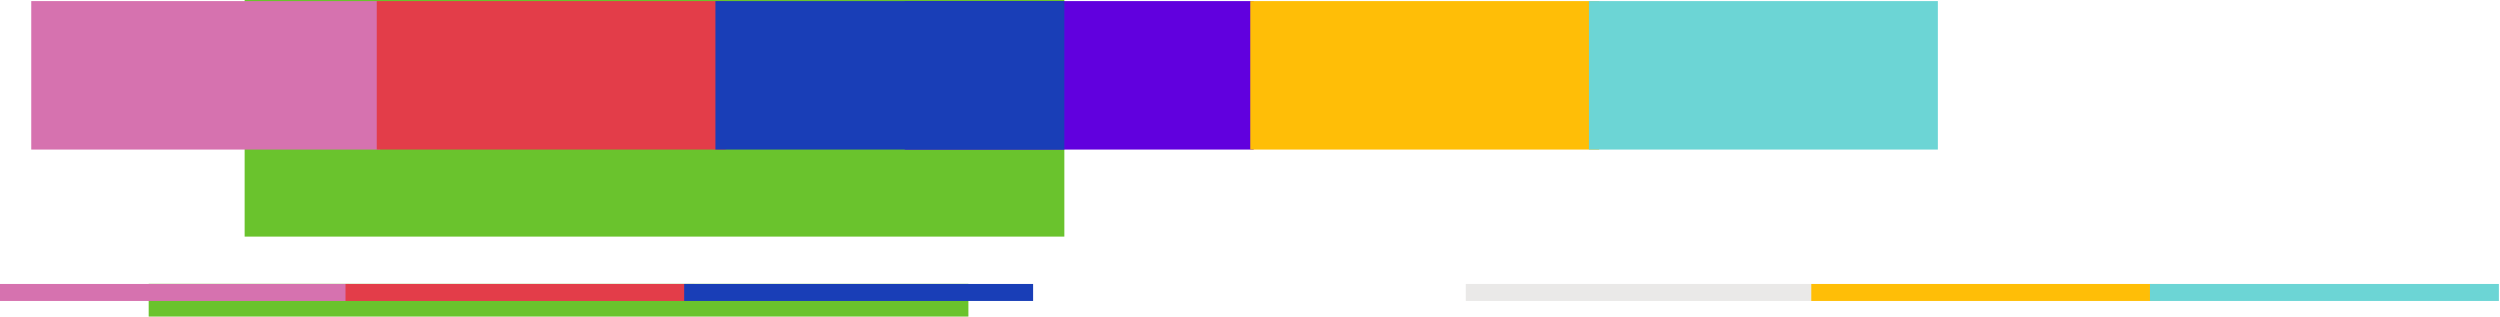
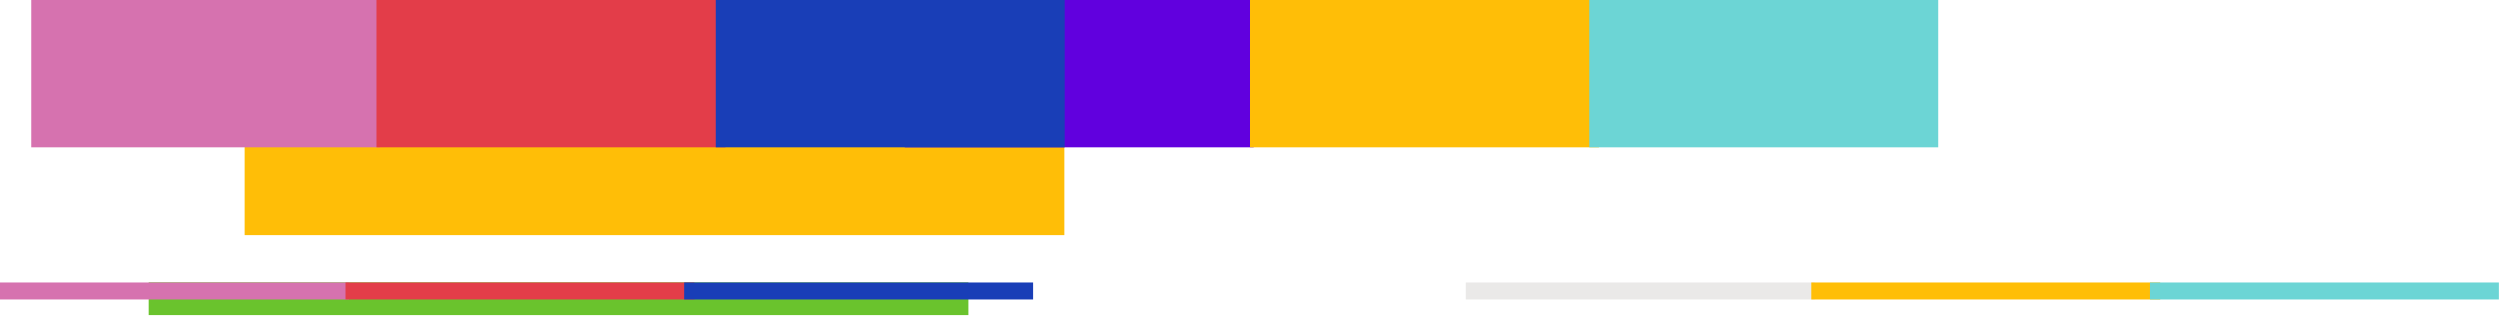
- <svg xmlns="http://www.w3.org/2000/svg" width="1680px" height="213px" viewBox="0 0 1680 213" version="1.1">
+ <svg xmlns="http://www.w3.org/2000/svg" width="1680px" height="212px" viewBox="0 0 1680 212" version="1.1">
  <g id="Page-1" stroke="none" stroke-width="1" fill="none" fill-rule="evenodd">
-     <g id="glitch-horizontal" fill-rule="nonzero">
-       <rect id="Rectangle_187" fill="#6AC32D" x="99.916" y="190.741" width="550.847" height="22" />
-       <polygon id="Path_312" fill="#EAE9E8" points="985.008 190.825 1219.488 190.825 1219.488 202.243 985.008 202.243" />
-       <rect id="Rectangle_189" fill="#FFBE07" x="1217.189" y="190.825" width="234.48" height="11.418" />
-       <polygon id="Path_311" fill="#6CD5D5" points="1444.772 190.825 1679.252 190.825 1679.252 202.243 1444.772 202.243" />
-       <polygon id="Path_310" fill="#D672AF" points="0 190.825 234.48 190.825 234.48 202.243 0 202.243" />
-       <rect id="Rectangle_192" fill="#E33D49" x="232.181" y="190.825" width="234.48" height="11.418" />
-       <rect id="Rectangle_193" fill="#193EB7" x="459.764" y="190.825" width="234.48" height="11.418" />
-       <rect id="Rectangle_194" fill="#6AC32D" x="164.397" y="0" width="550.847" height="159" />
-       <rect id="Rectangle_195" fill="#6100DE" x="608" y="0.732" width="234.48" height="99.774" />
-       <rect id="Rectangle_196" fill="#FFBE07" x="840.18" y="0.732" width="234.48" height="99.774" />
-       <polygon id="Path_309" fill="#6CD5D5" points="1067.763 0.732 1302.243 0.732 1302.243 100.506 1067.763 100.506" />
-       <polygon id="Path_308" fill="#D672AF" points="21 0.732 255.48 0.732 255.48 100.506 21 100.506" />
-       <rect id="Rectangle_199" fill="#E33D49" x="253.181" y="0.732" width="234.48" height="99.774" />
-       <rect id="Rectangle_200" fill="#193EB7" x="480.764" y="0.732" width="234.48" height="99.774" />
+     <g id="glitch-horizontal-c" fill-rule="nonzero">
+       <rect id="Rectangle_187" fill="#6AC32D" x="99.916" y="189.741" width="550.847" height="22" />
+       <polygon id="Path_312" fill="#EAE9E8" points="985.008 189.825 1219.488 189.825 1219.488 201.243 985.008 201.243" />
+       <rect id="Rectangle_189" fill="#FFBE07" x="1217.189" y="189.825" width="234.48" height="11.418" />
+       <polygon id="Path_311" fill="#6CD5D5" points="1444.772 189.825 1679.252 189.825 1679.252 201.243 1444.772 201.243" />
+       <polygon id="Path_310" fill="#D672AF" points="0 189.825 234.48 189.825 234.48 201.243 0 201.243" />
+       <rect id="Rectangle_192" fill="#E33D49" x="232.181" y="189.825" width="234.48" height="11.418" />
+       <rect id="Rectangle_193" fill="#193EB7" x="459.764" y="189.825" width="234.48" height="11.418" />
+       <rect id="Rectangle_194" fill="#FFBE07" x="164.397" y="27" width="550.847" height="131" />
+       <rect id="Rectangle_195" fill="#6100DE" x="608" y="0" width="234.48" height="99" />
+       <rect id="Rectangle_196" fill="#FFBE07" x="840" y="0" width="234.48" height="99" />
+       <polygon id="Path_309" fill="#6CD5D5" points="1068 0 1302.48 0 1302.48 99 1068 99" />
+       <polygon id="Path_308" fill="#D672AF" points="21 0 255.48 0 255.48 99 21 99" />
+       <rect id="Rectangle_199" fill="#E33D49" x="253" y="0" width="234.48" height="99" />
+       <rect id="Rectangle_200" fill="#193EB7" x="481" y="0" width="234.48" height="99" />
    </g>
  </g>
</svg>
